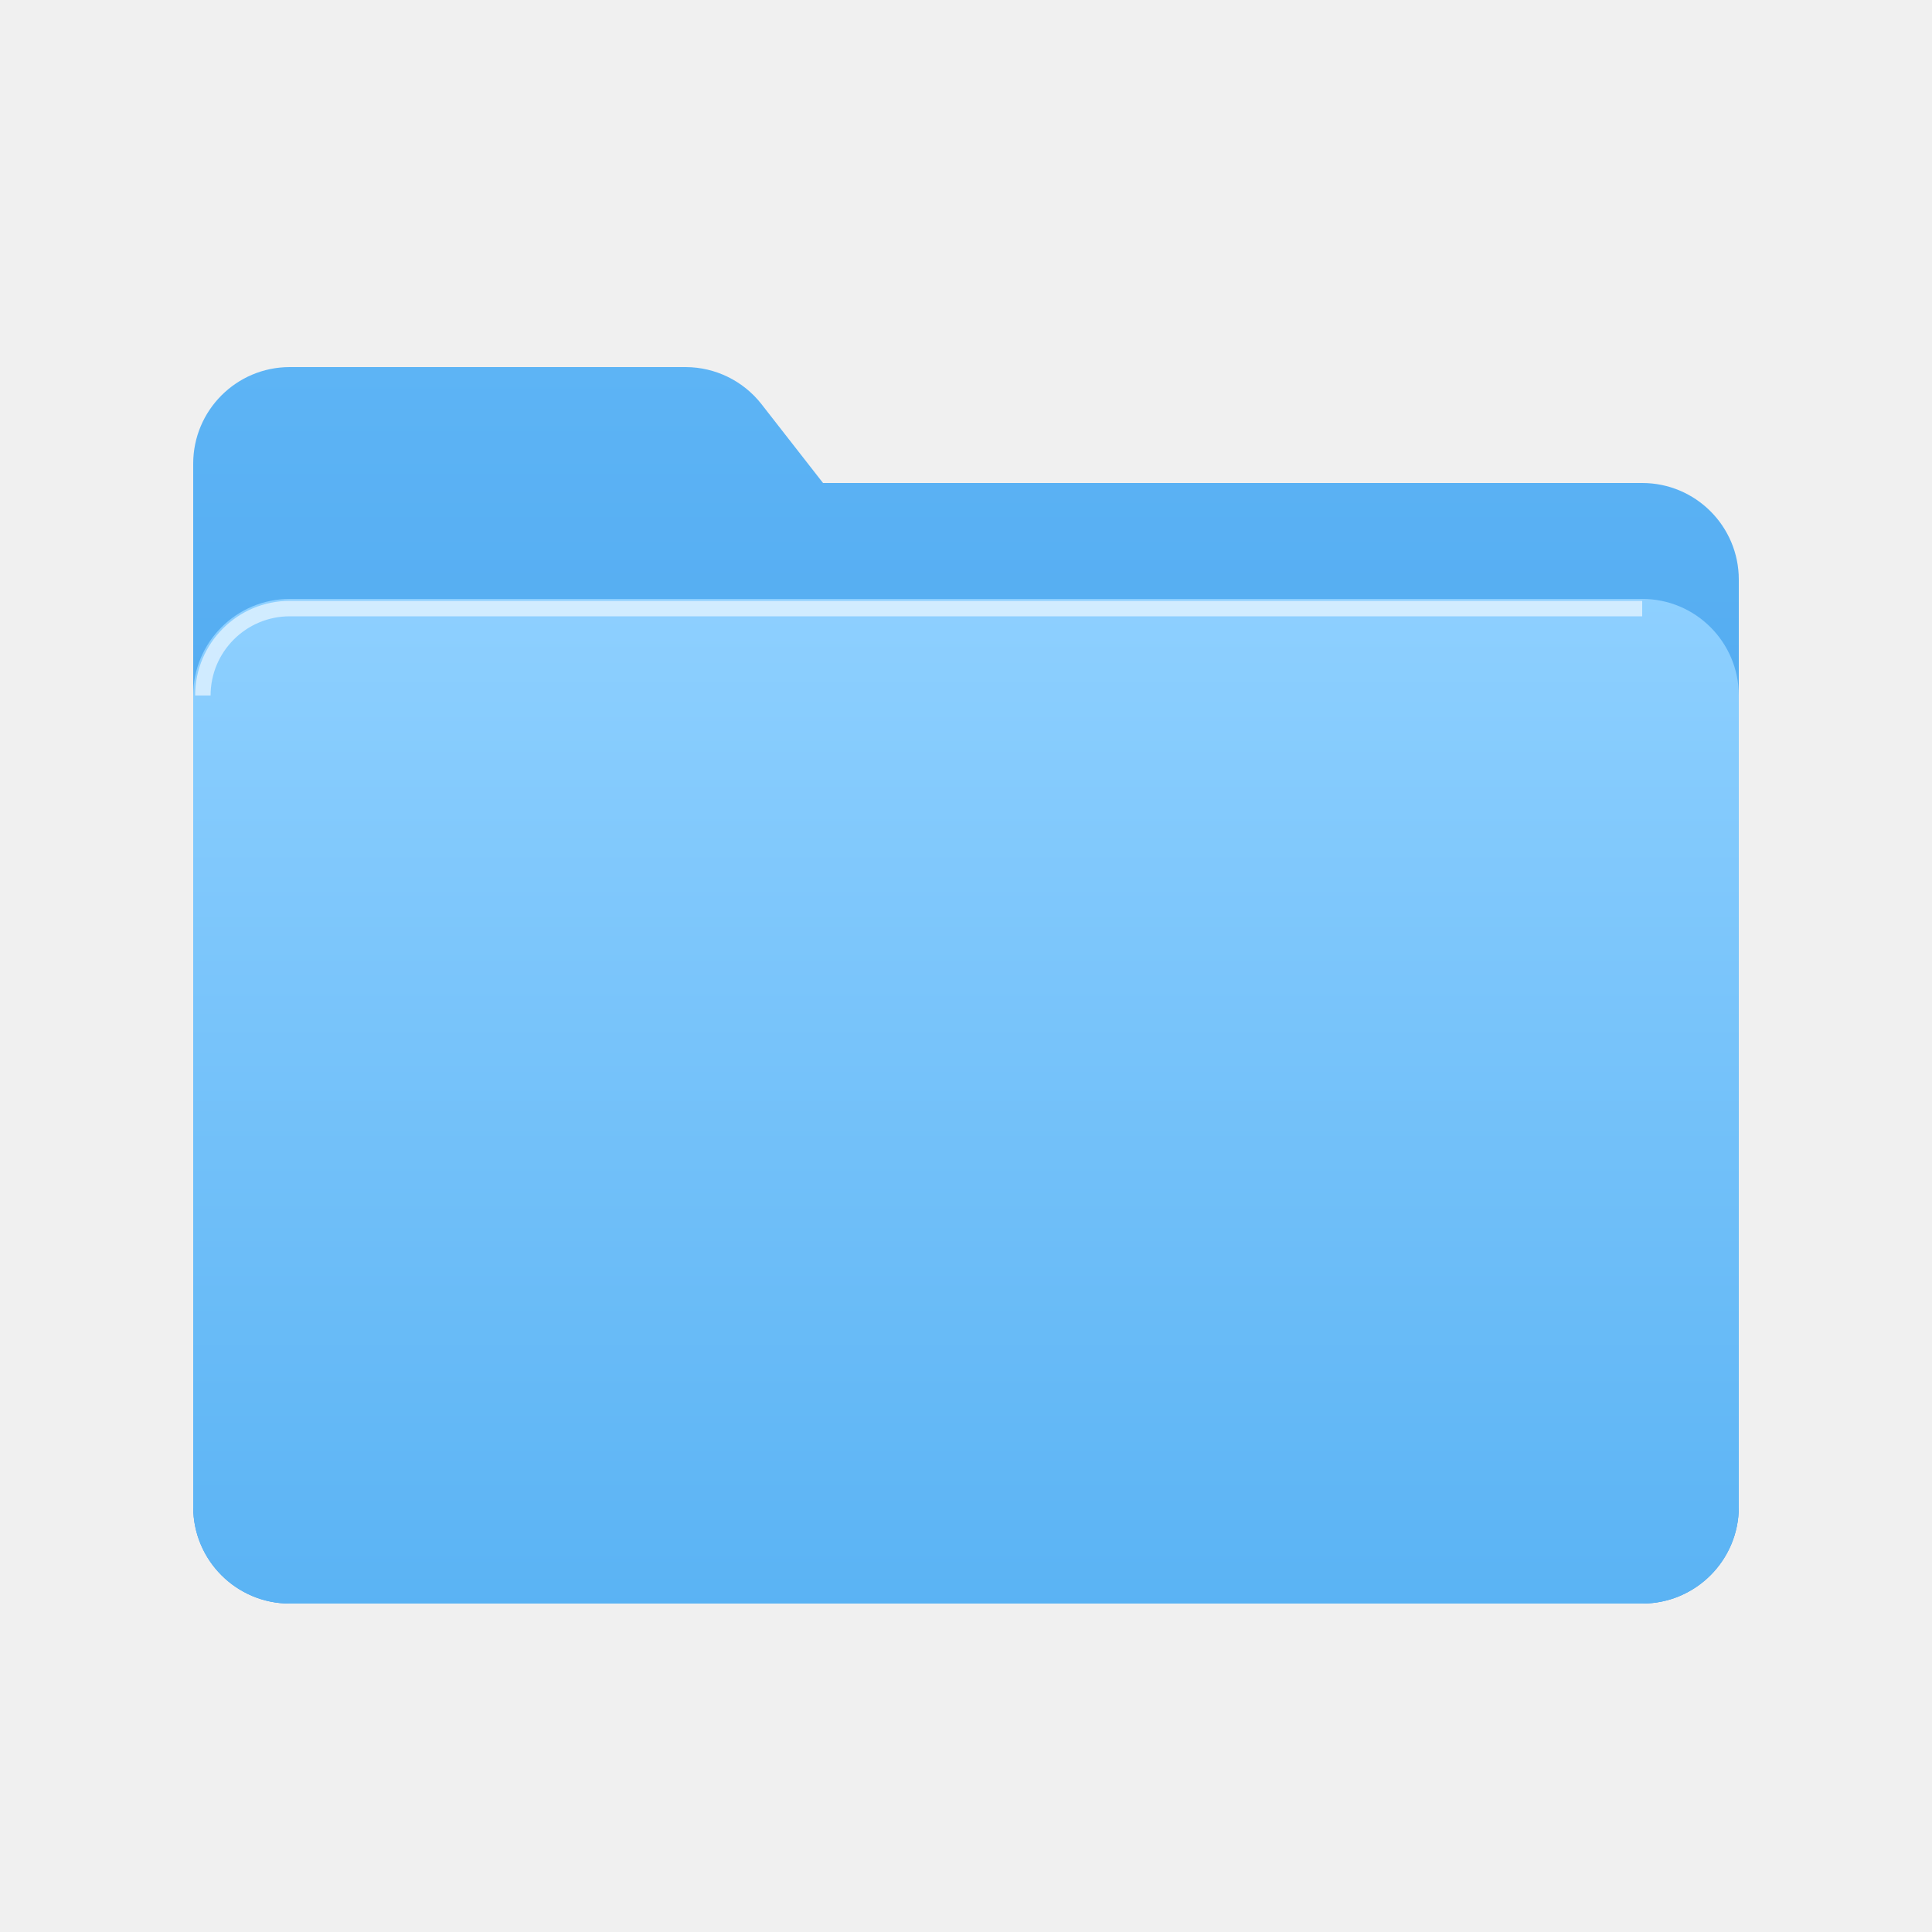
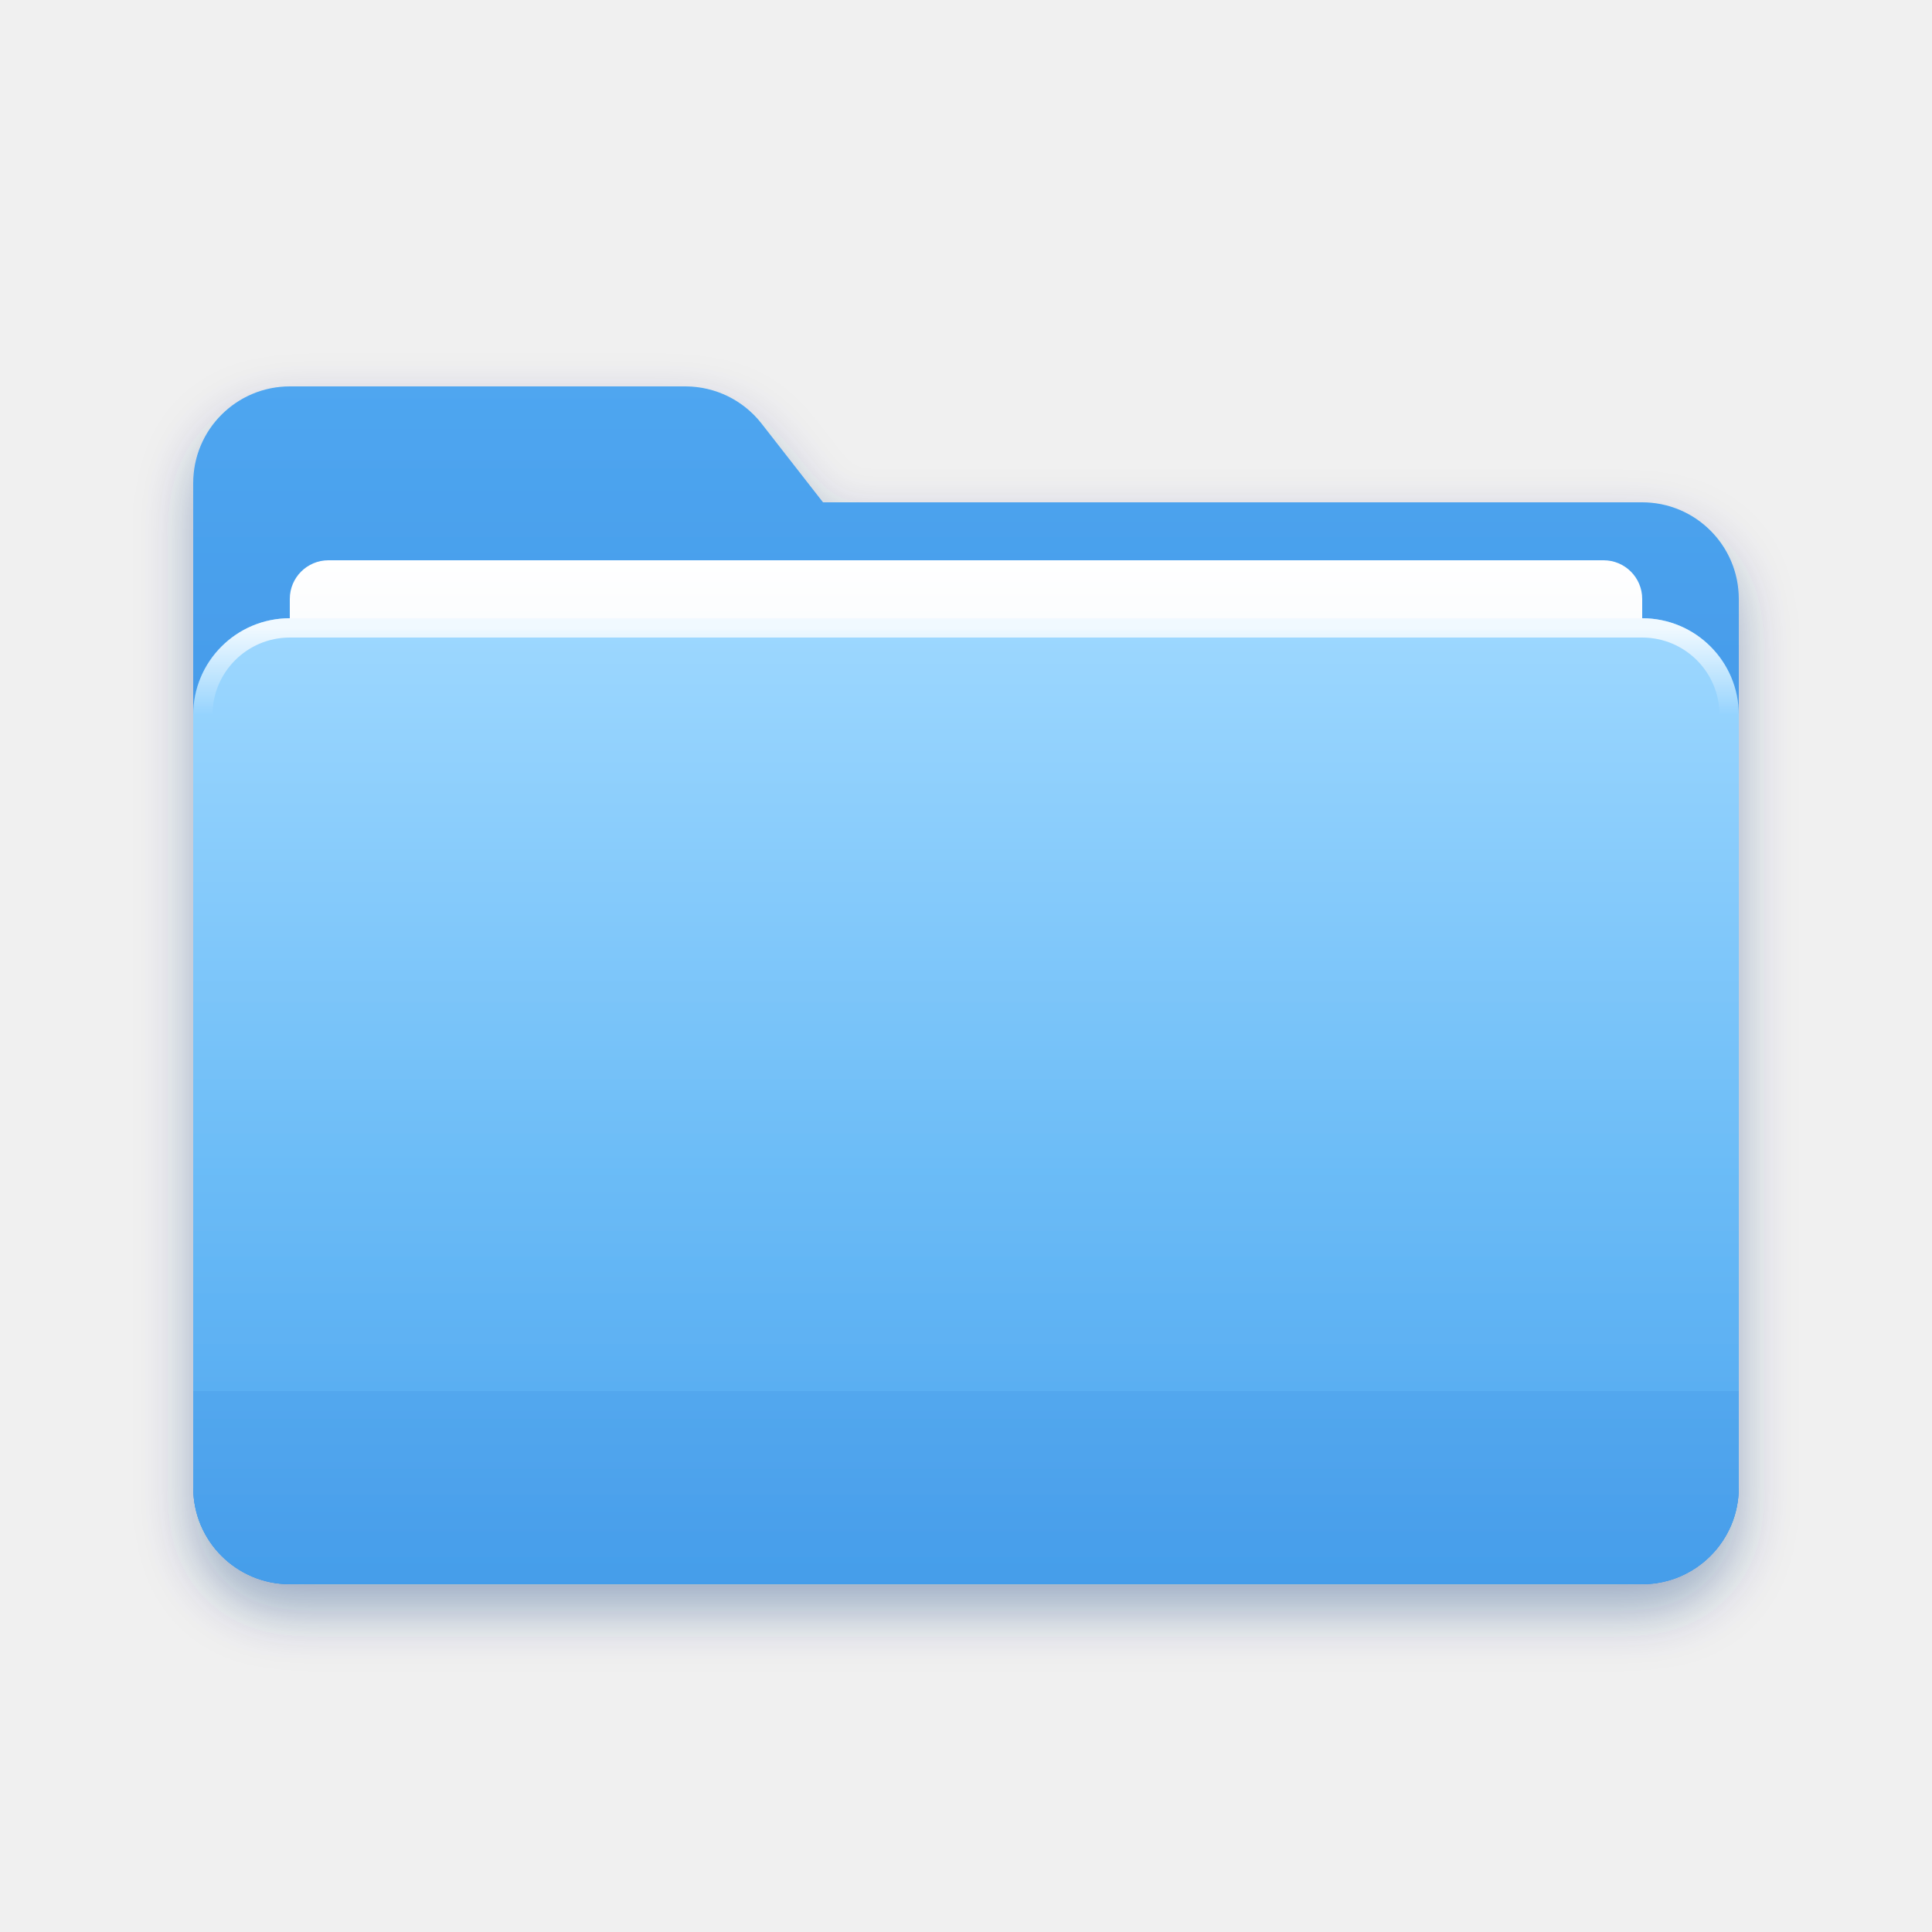
<svg xmlns="http://www.w3.org/2000/svg" viewBox="0 0 100 100">
  <defs>
    <linearGradient id="back" x1="0" y1="0" x2="0" y2="1">
-       <stop offset="0" stop-color="#5DB4F5" />
-       <stop offset="1" stop-color="#3D97E6" />
+       <stop offset="0" stop-color="#4FA6F0" />
+       <stop offset="1" stop-color="#2C7FD9" />
    </linearGradient>
    <linearGradient id="front" x1="0" y1="0" x2="0" y2="1">
-       <stop offset="0" stop-color="#8ED0FF" />
-       <stop offset="1" stop-color="#5AB3F4" />
+       <stop offset="0" stop-color="#9ED8FF" />
+       <stop offset=".55" stop-color="#6DBDF7" />
+       <stop offset="1" stop-color="#4AA3EE" />
    </linearGradient>
+     <linearGradient id="lip" x1="0" y1="0" x2="0" y2="1">
+       <stop offset="0" stop-color="#fff" stop-opacity=".85" />
+       <stop offset="1" stop-color="#fff" stop-opacity="0" />
+     </linearGradient>
+     <linearGradient id="paper" x1="0" y1="0" x2="0" y2="1">
+       <stop offset="0" stop-color="#FFFFFF" />
+       <stop offset="1" stop-color="#E4EEF8" />
+     </linearGradient>
+     <filter id="sh" x="-20%" y="-20%" width="140%" height="150%">
+       <feDropShadow dx="0" dy="1.4" stdDeviation="1.4" flood-color="#0B3A75" flood-opacity=".35" />
+     </filter>
+     <filter id="in" x="-20%" y="-20%" width="140%" height="140%">
+       <feDropShadow dx="0" dy="-.6" stdDeviation=".3" flood-color="#0B4A95" flood-opacity=".35" />
+     </filter>
  </defs>
-   <path d="M10 24a5 5 0 0 1 5-5h20.5a5 5 0 0 1 3.9 1.9l3.2 4.1H85a5 5 0 0 1 5 5V78a5 5 0 0 1-5 5H15a5 5 0 0 1-5-5Z" fill="url(#back)" />
-   <path d="M10 36a5 5 0 0 1 5-5h70a5 5 0 0 1 5 5v42a5 5 0 0 1-5 5H15a5 5 0 0 1-5-5Z" fill="url(#front)" />
-   <path d="M10.5 36a4.5 4.5 0 0 1 4.5-4.5h70" fill="none" stroke="#fff" stroke-opacity=".6" stroke-width=".8" />
+   <g filter="url(#sh)">
+     <path d="M10 25a5 5 0 0 1 5-5h20.5a5 5 0 0 1 3.9 1.9l3.2 4.1H85a5 5 0 0 1 5 5V77a5 5 0 0 1-5 5H15a5 5 0 0 1-5-5Z" fill="url(#back)" />
+     <rect x="15" y="29" width="70" height="20" rx="2" fill="url(#paper)" />
+     <path d="M10 37a5 5 0 0 1 5-5h70a5 5 0 0 1 5 5v40a5 5 0 0 1-5 5H15a5 5 0 0 1-5-5Z" fill="url(#front)" />
+   </g>
+   <path d="M10.5 37a4.5 4.5 0 0 1 4.5-4.5h70a4.5 4.5 0 0 1 4.5 4.5" fill="none" stroke="url(#lip)" stroke-width="1" />
+   <path d="M10 72v5a5 5 0 0 0 5 5h70a5 5 0 0 0 5-5v-5" fill="#1F6FC9" opacity=".12" />
</svg>
